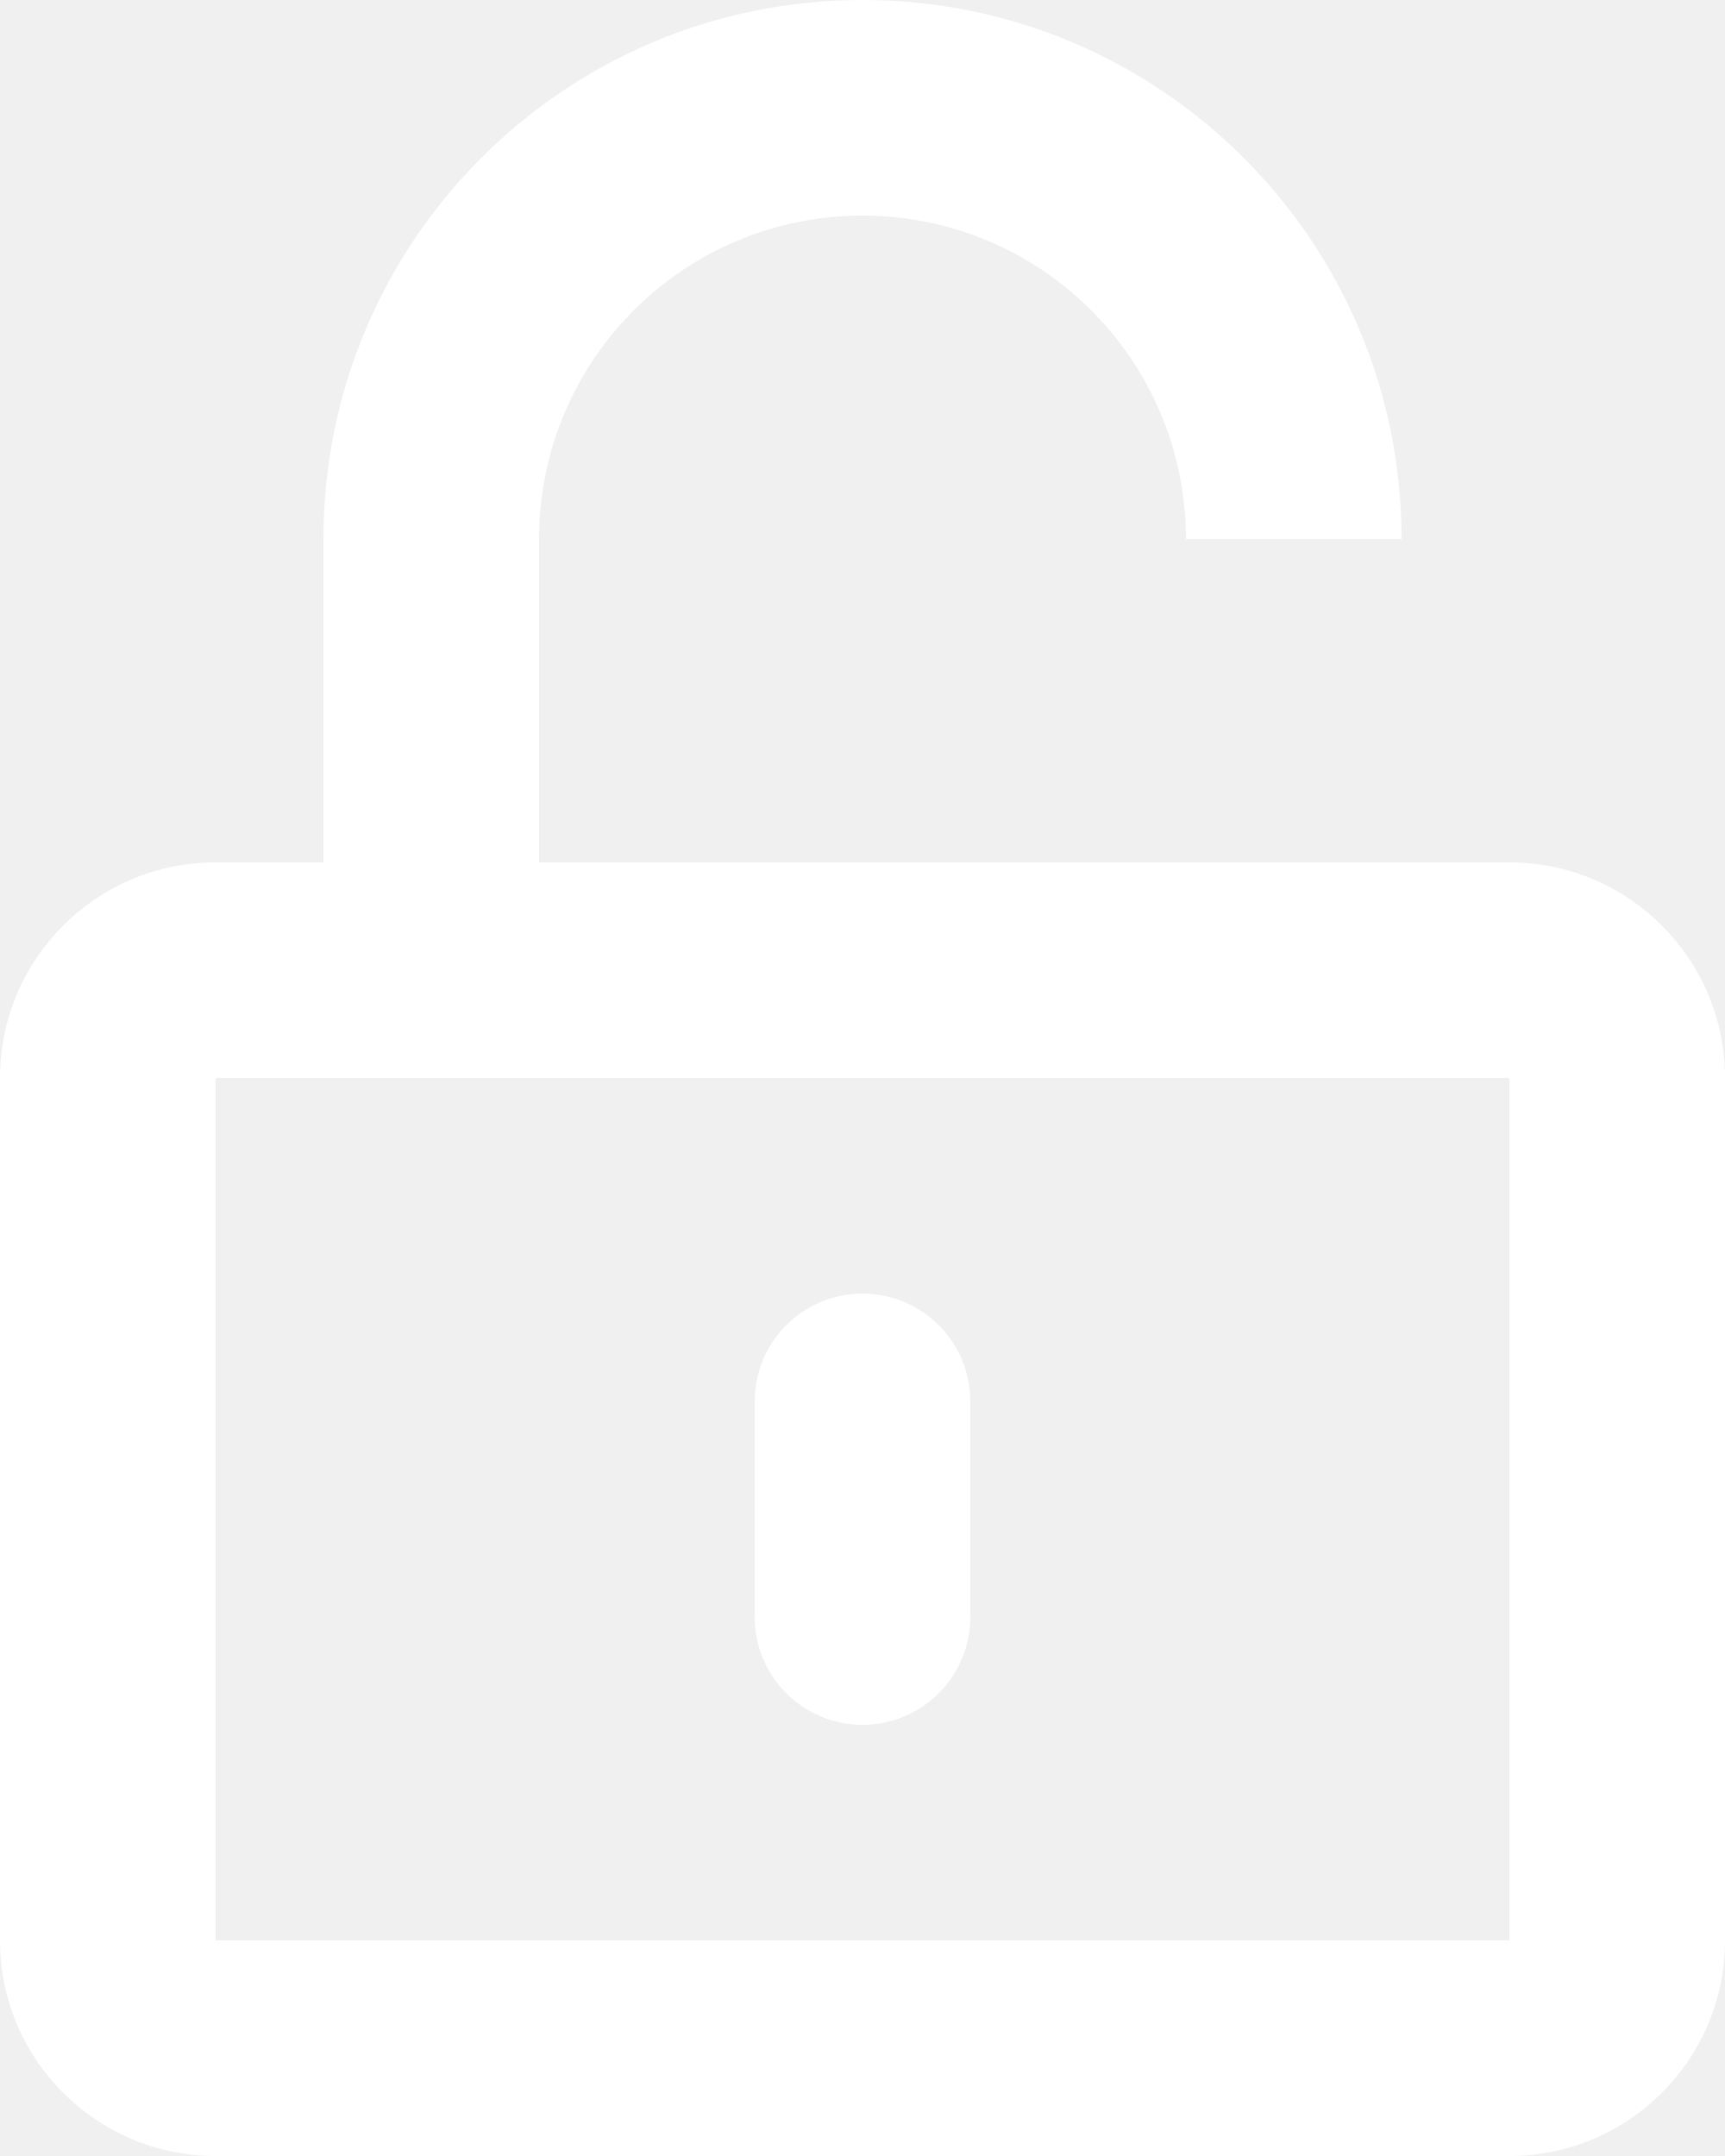
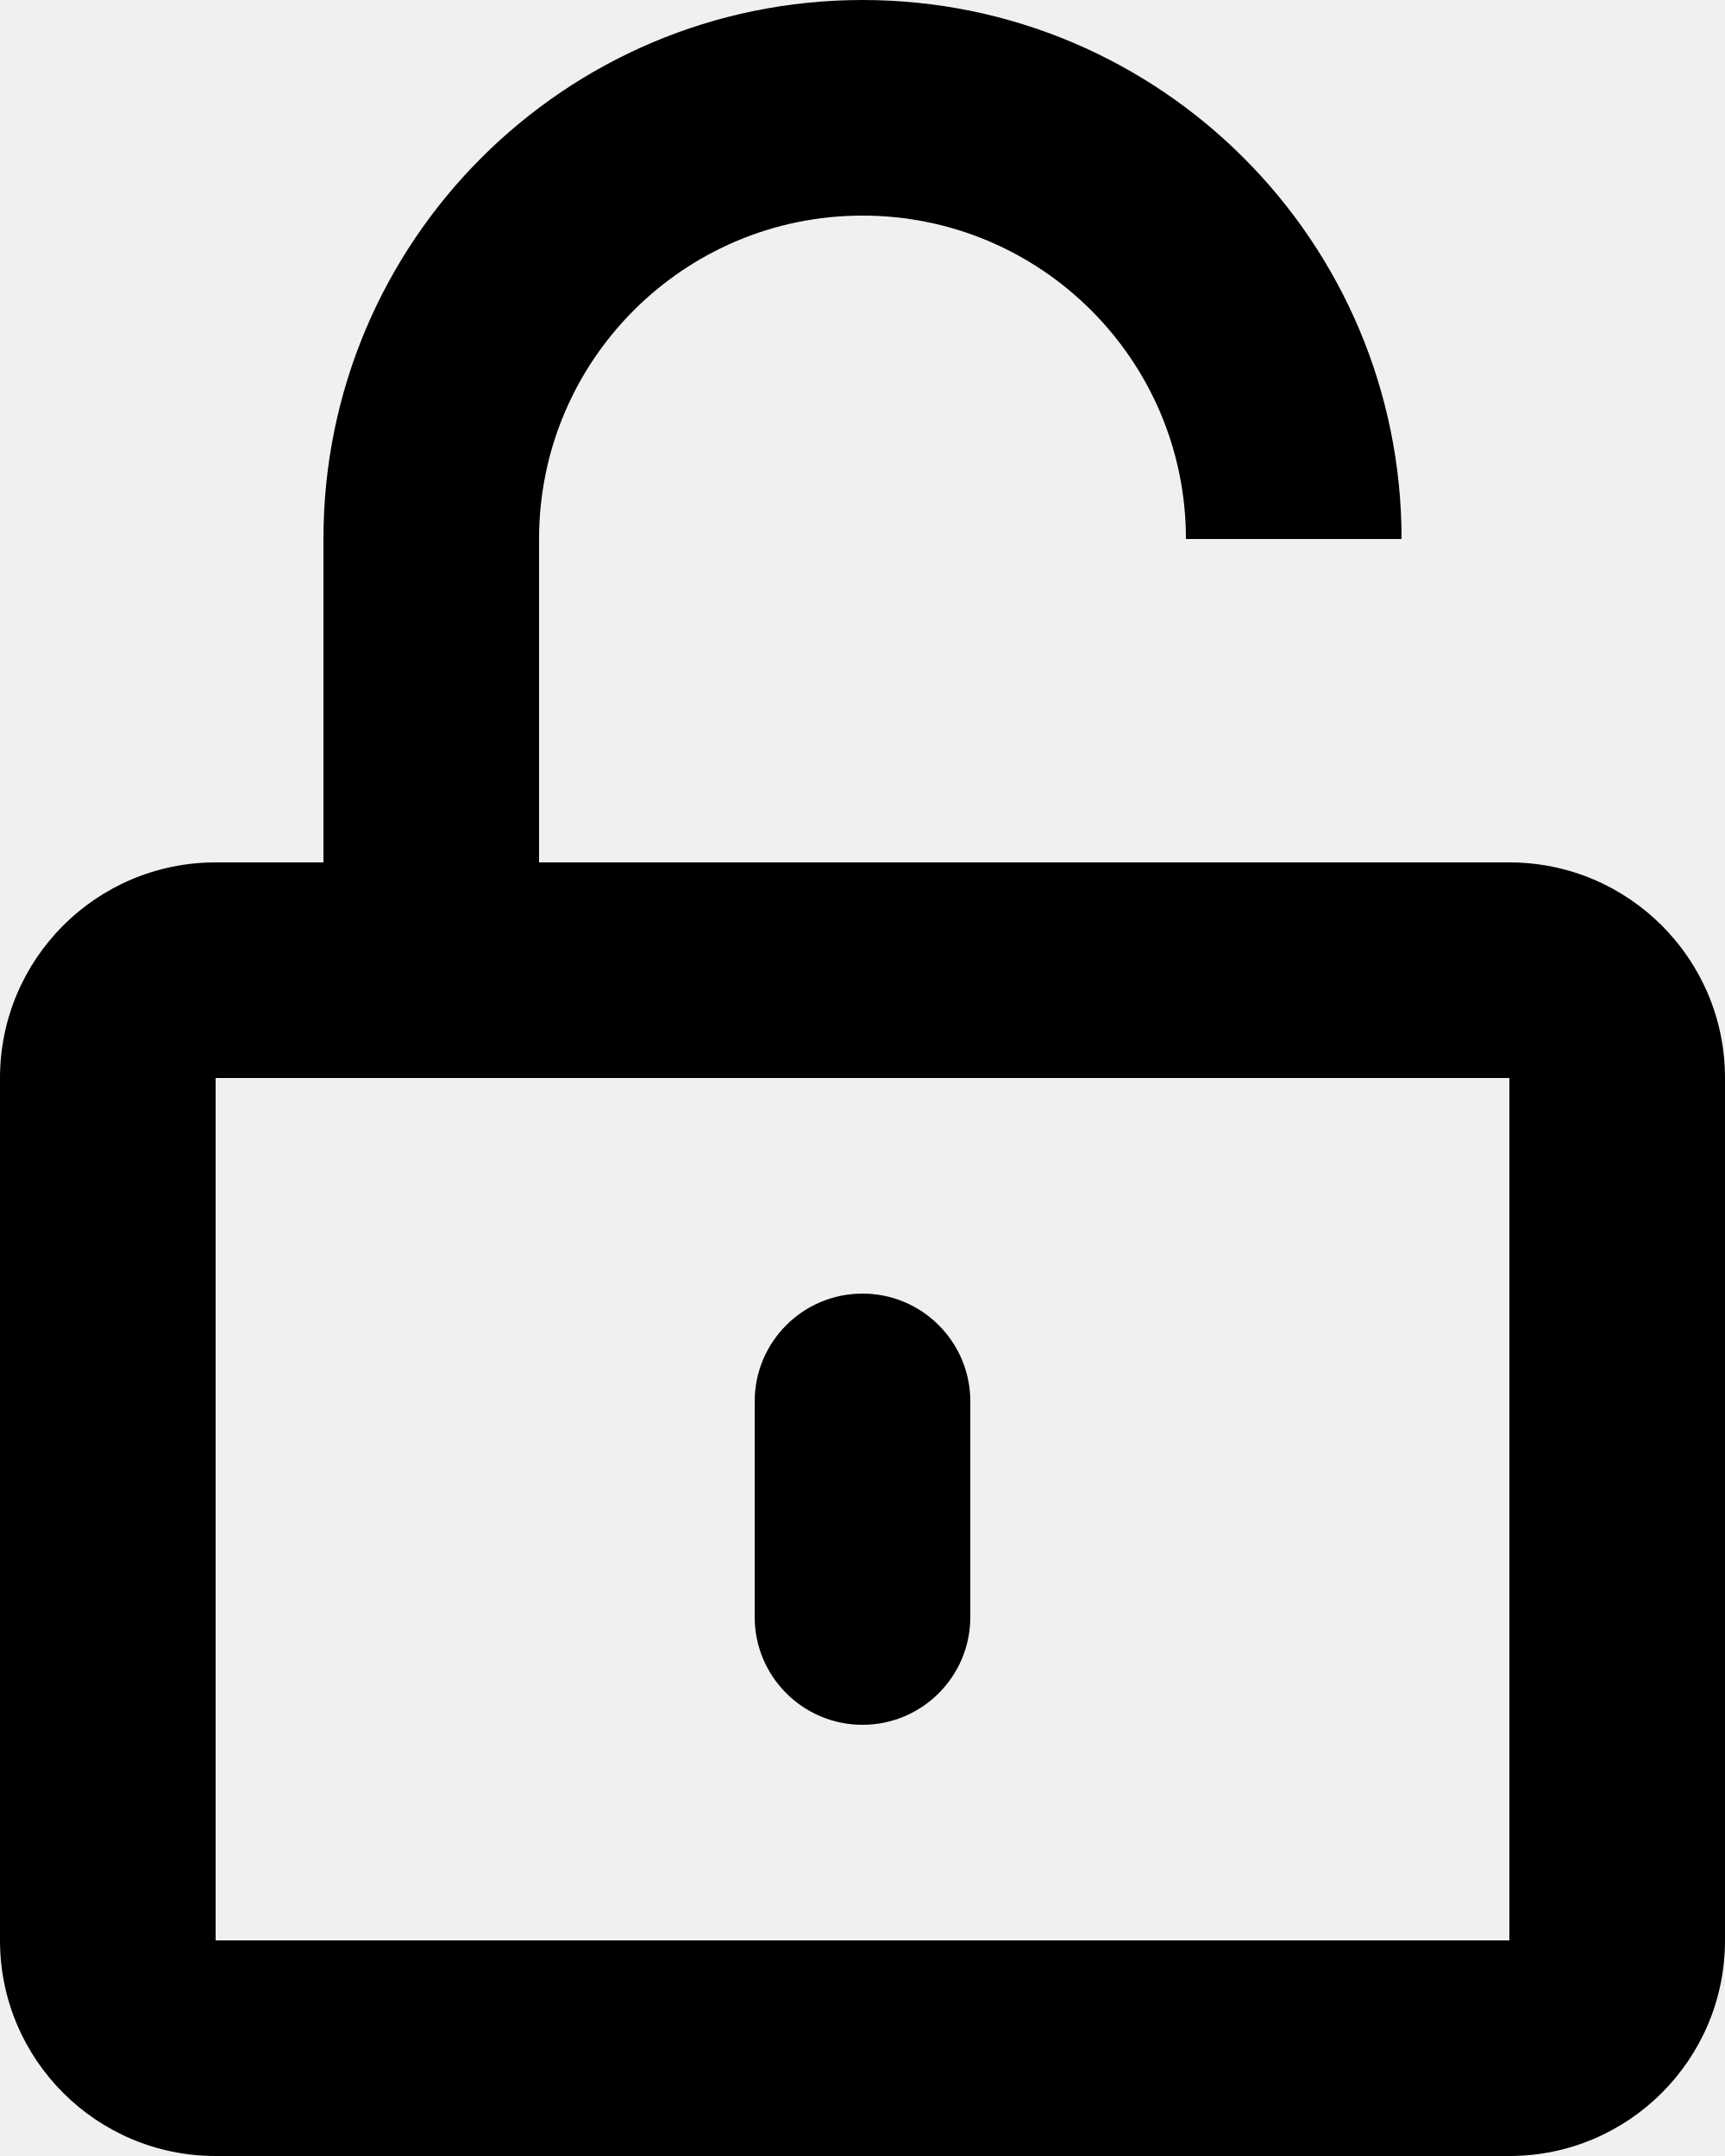
<svg xmlns="http://www.w3.org/2000/svg" viewBox="0 0 16 20" width="16" height="20">
-   <path fill="white" d="M 8 0 a 5 5 1 0 0 -5 5 v 3 h -1 a -2 -2 0 0 0 -2 2 v 8 a -2 -2 0 0 0 2 2 h 12 a -2 -2 0 0 0 2 -2 v -8 a -2 -2 0 0 0 -2 -2 h -9 v -3 a -3 -3 0 0 1 6 0 h 2 a -5 -5 0 0 0 -5 -5 z M 2 10 h 12 v 8 h -12 v -8 z M 8 12 a 1 1 0 0 0 -1 1 v 2 a 1 1 0 0 0 1 1 a 1 1 0 0 0 1 -1 v -2 a 1 1 0 0 0 -1 -1 z" />
+   <path fill="currentColor" d="M 8 0 a 5 5 1 0 0 -5 5 v 3 h -1 a -2 -2 0 0 0 -2 2 v 8 a -2 -2 0 0 0 2 2 h 12 a -2 -2 0 0 0 2 -2 v -8 a -2 -2 0 0 0 -2 -2 h -9 v -3 a -3 -3 0 0 1 6 0 h 2 a -5 -5 0 0 0 -5 -5 z M 2 10 h 12 v 8 h -12 v -8 z M 8 12 a 1 1 0 0 0 -1 1 v 2 a 1 1 0 0 0 1 1 a 1 1 0 0 0 1 -1 v -2 a 1 1 0 0 0 -1 -1 z" />
</svg>
